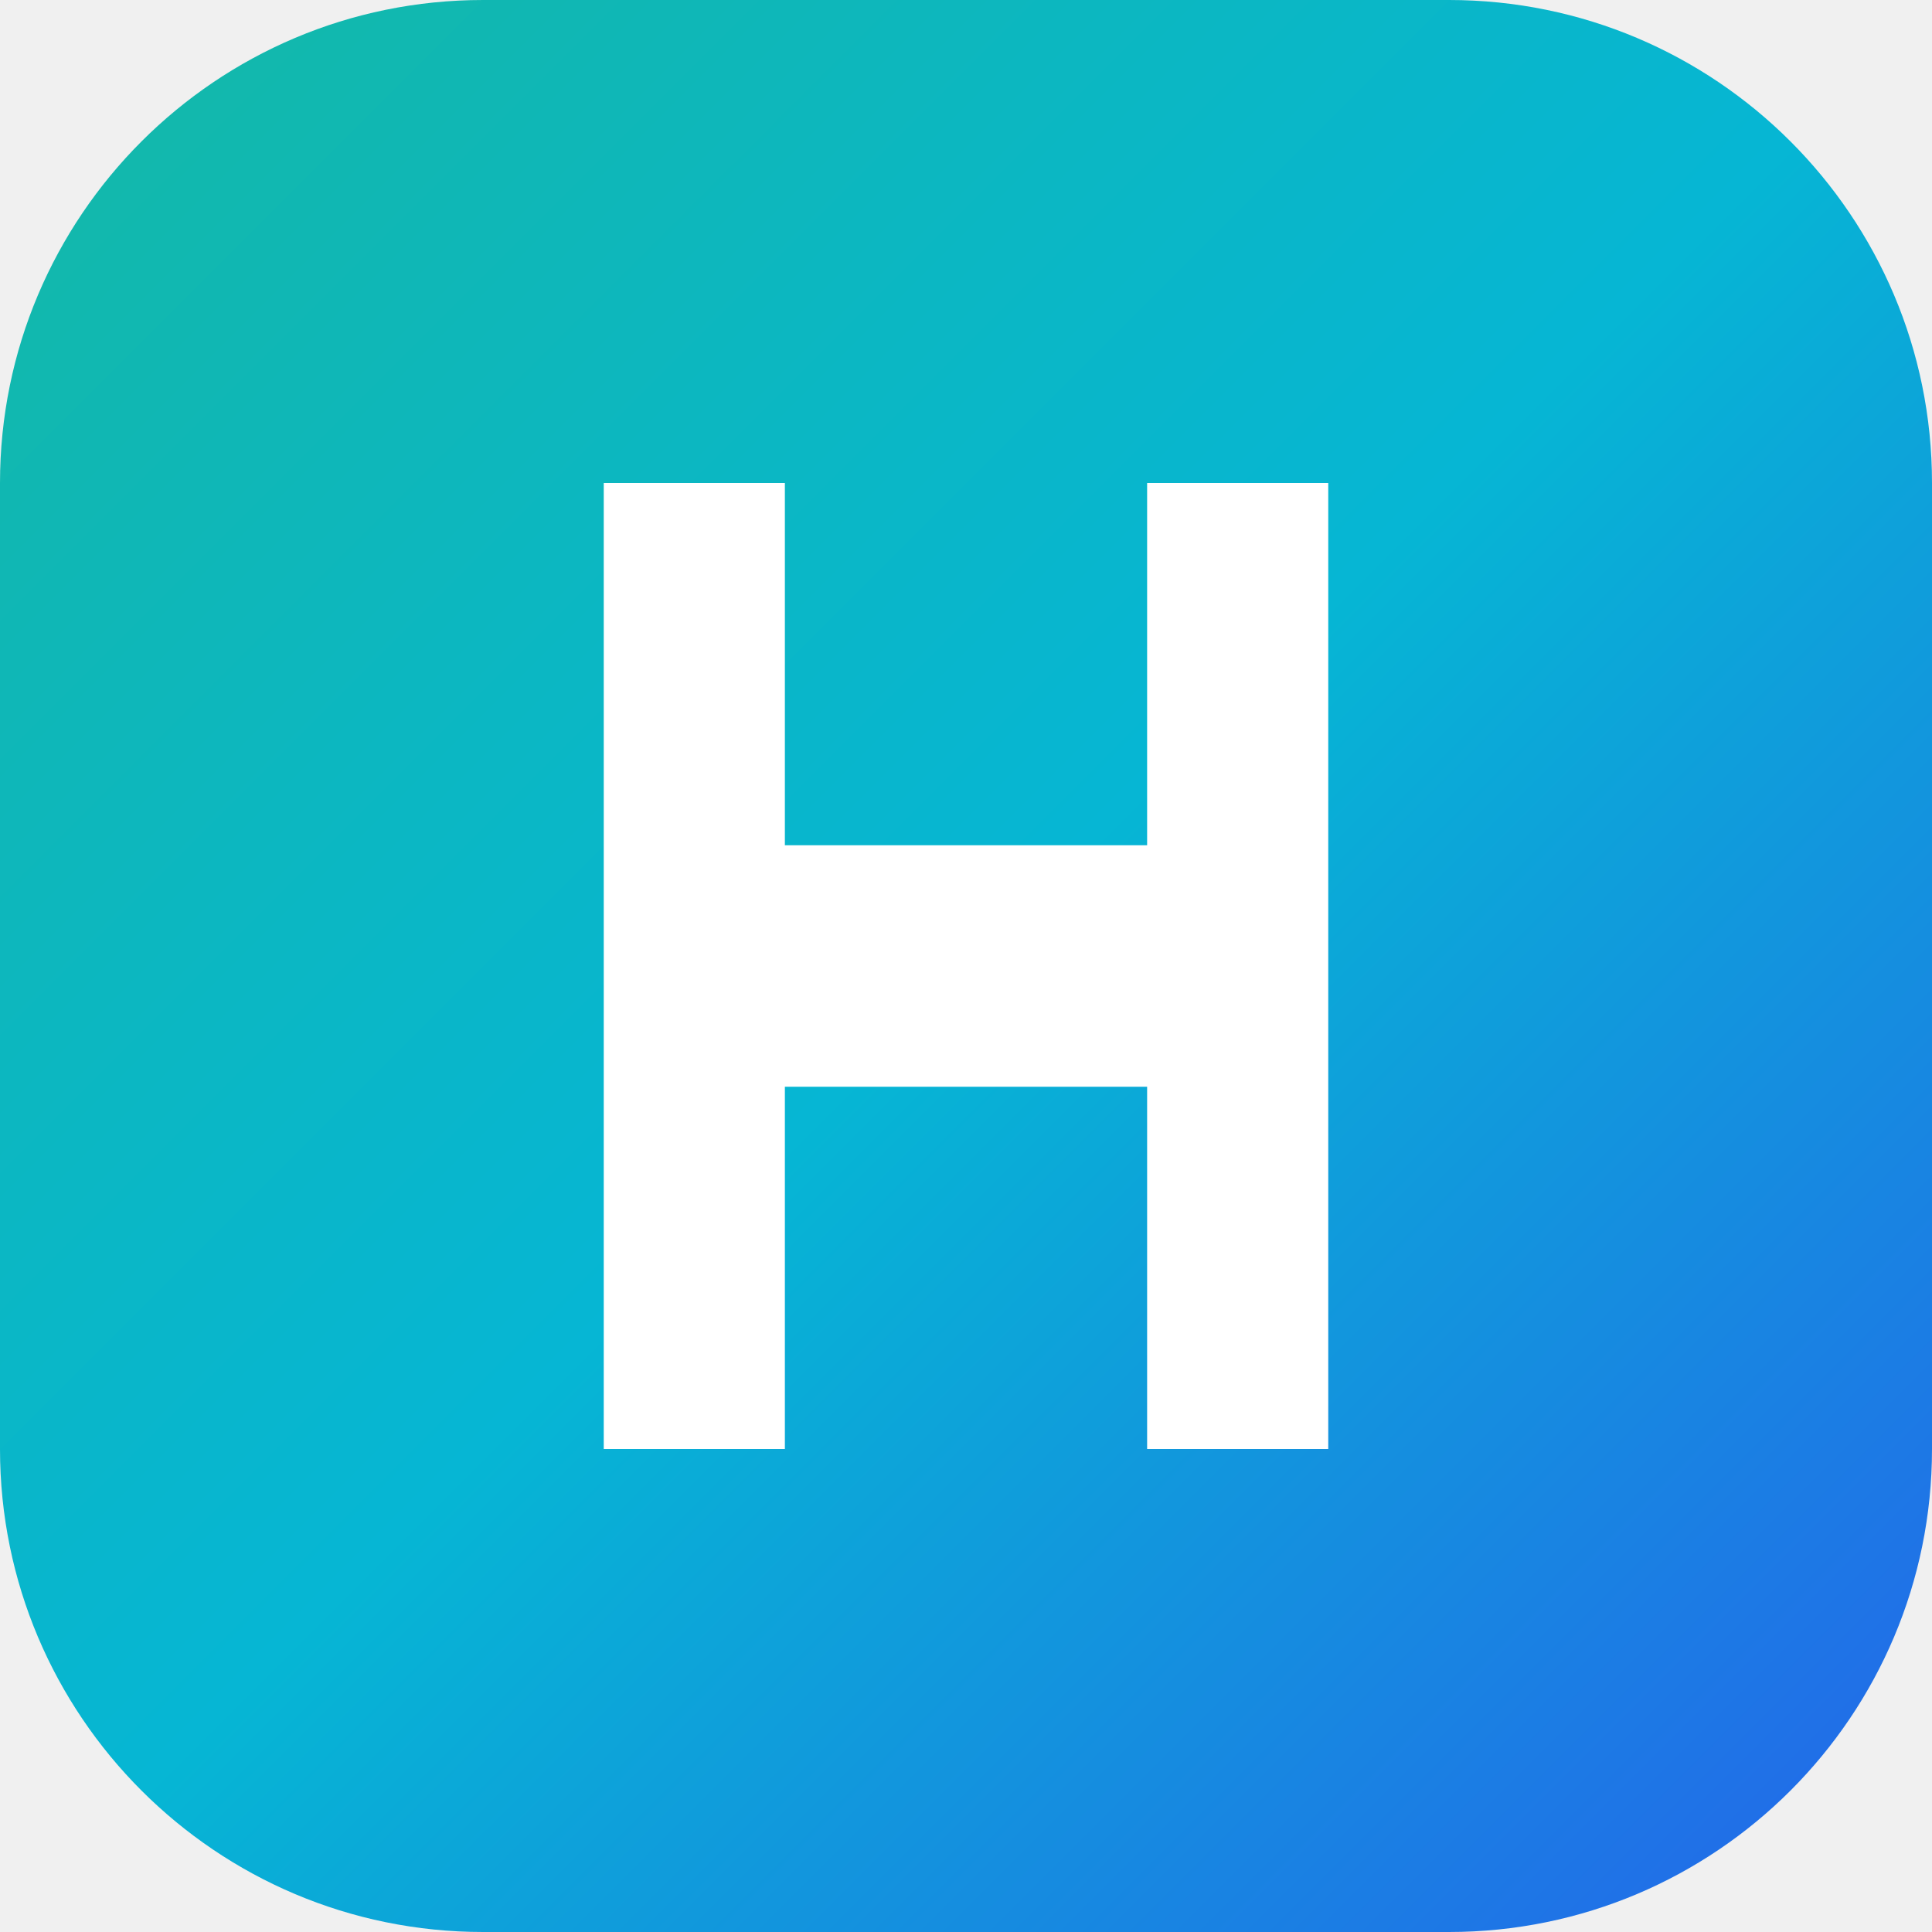
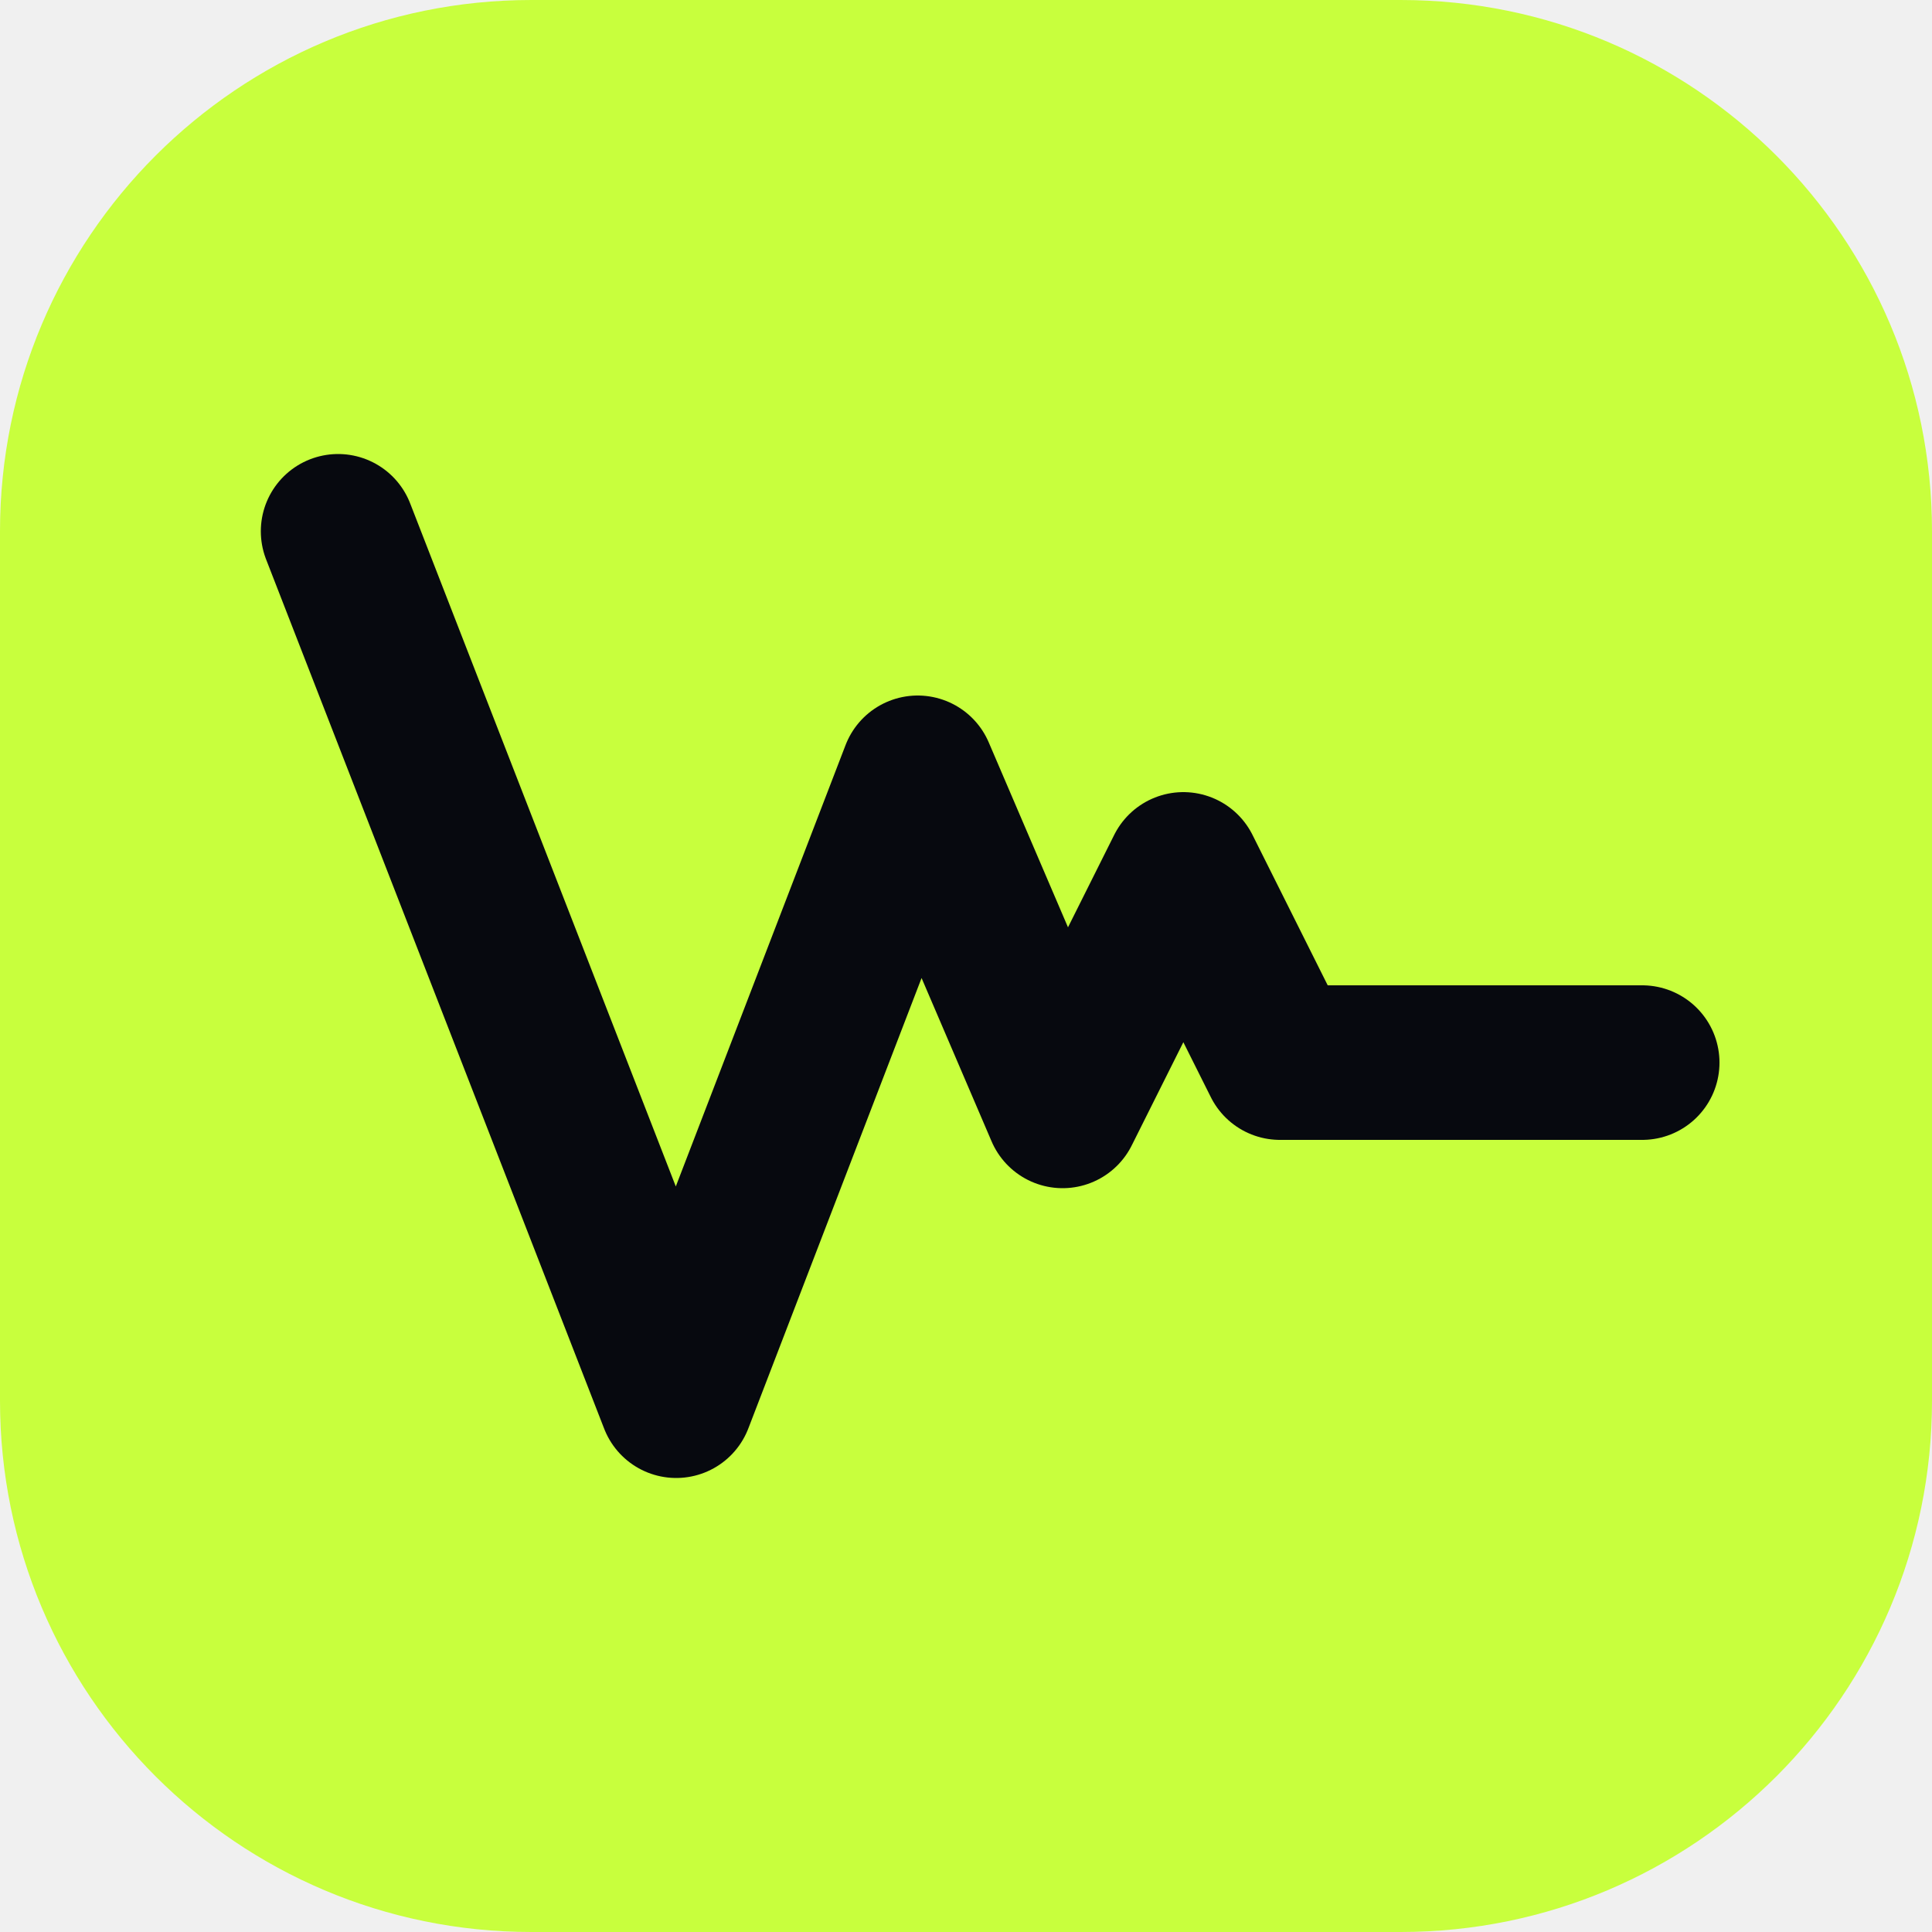
- <svg xmlns="http://www.w3.org/2000/svg" viewBox="0 0 32 32">
-   <defs>
-     <linearGradient id="g" x1="0" y1="0" x2="32" y2="32" gradientUnits="userSpaceOnUse">
-       <stop stop-color="#14b8a6" />
-       <stop offset="0.5" stop-color="#06b6d4" />
-       <stop offset="1" stop-color="#2563eb" />
-     </linearGradient>
-   </defs>
-   <rect width="32" height="32" rx="8" fill="url(#g)" />
-   <path d="M10 8h3v6h6V8h3v16h-3v-6h-6v6h-3z" fill="white" />
+ <svg xmlns="http://www.w3.org/2000/svg" viewBox="0 0 40 40">
+   <rect width="40" height="40" rx="11" fill="#C8FF3D" />
+   <path d="M7 11l7 18 5-13 3 7 2.5-5 2 4H34" fill="none" stroke="#07090F" stroke-width="3.2" stroke-linecap="round" stroke-linejoin="round" />
</svg>
